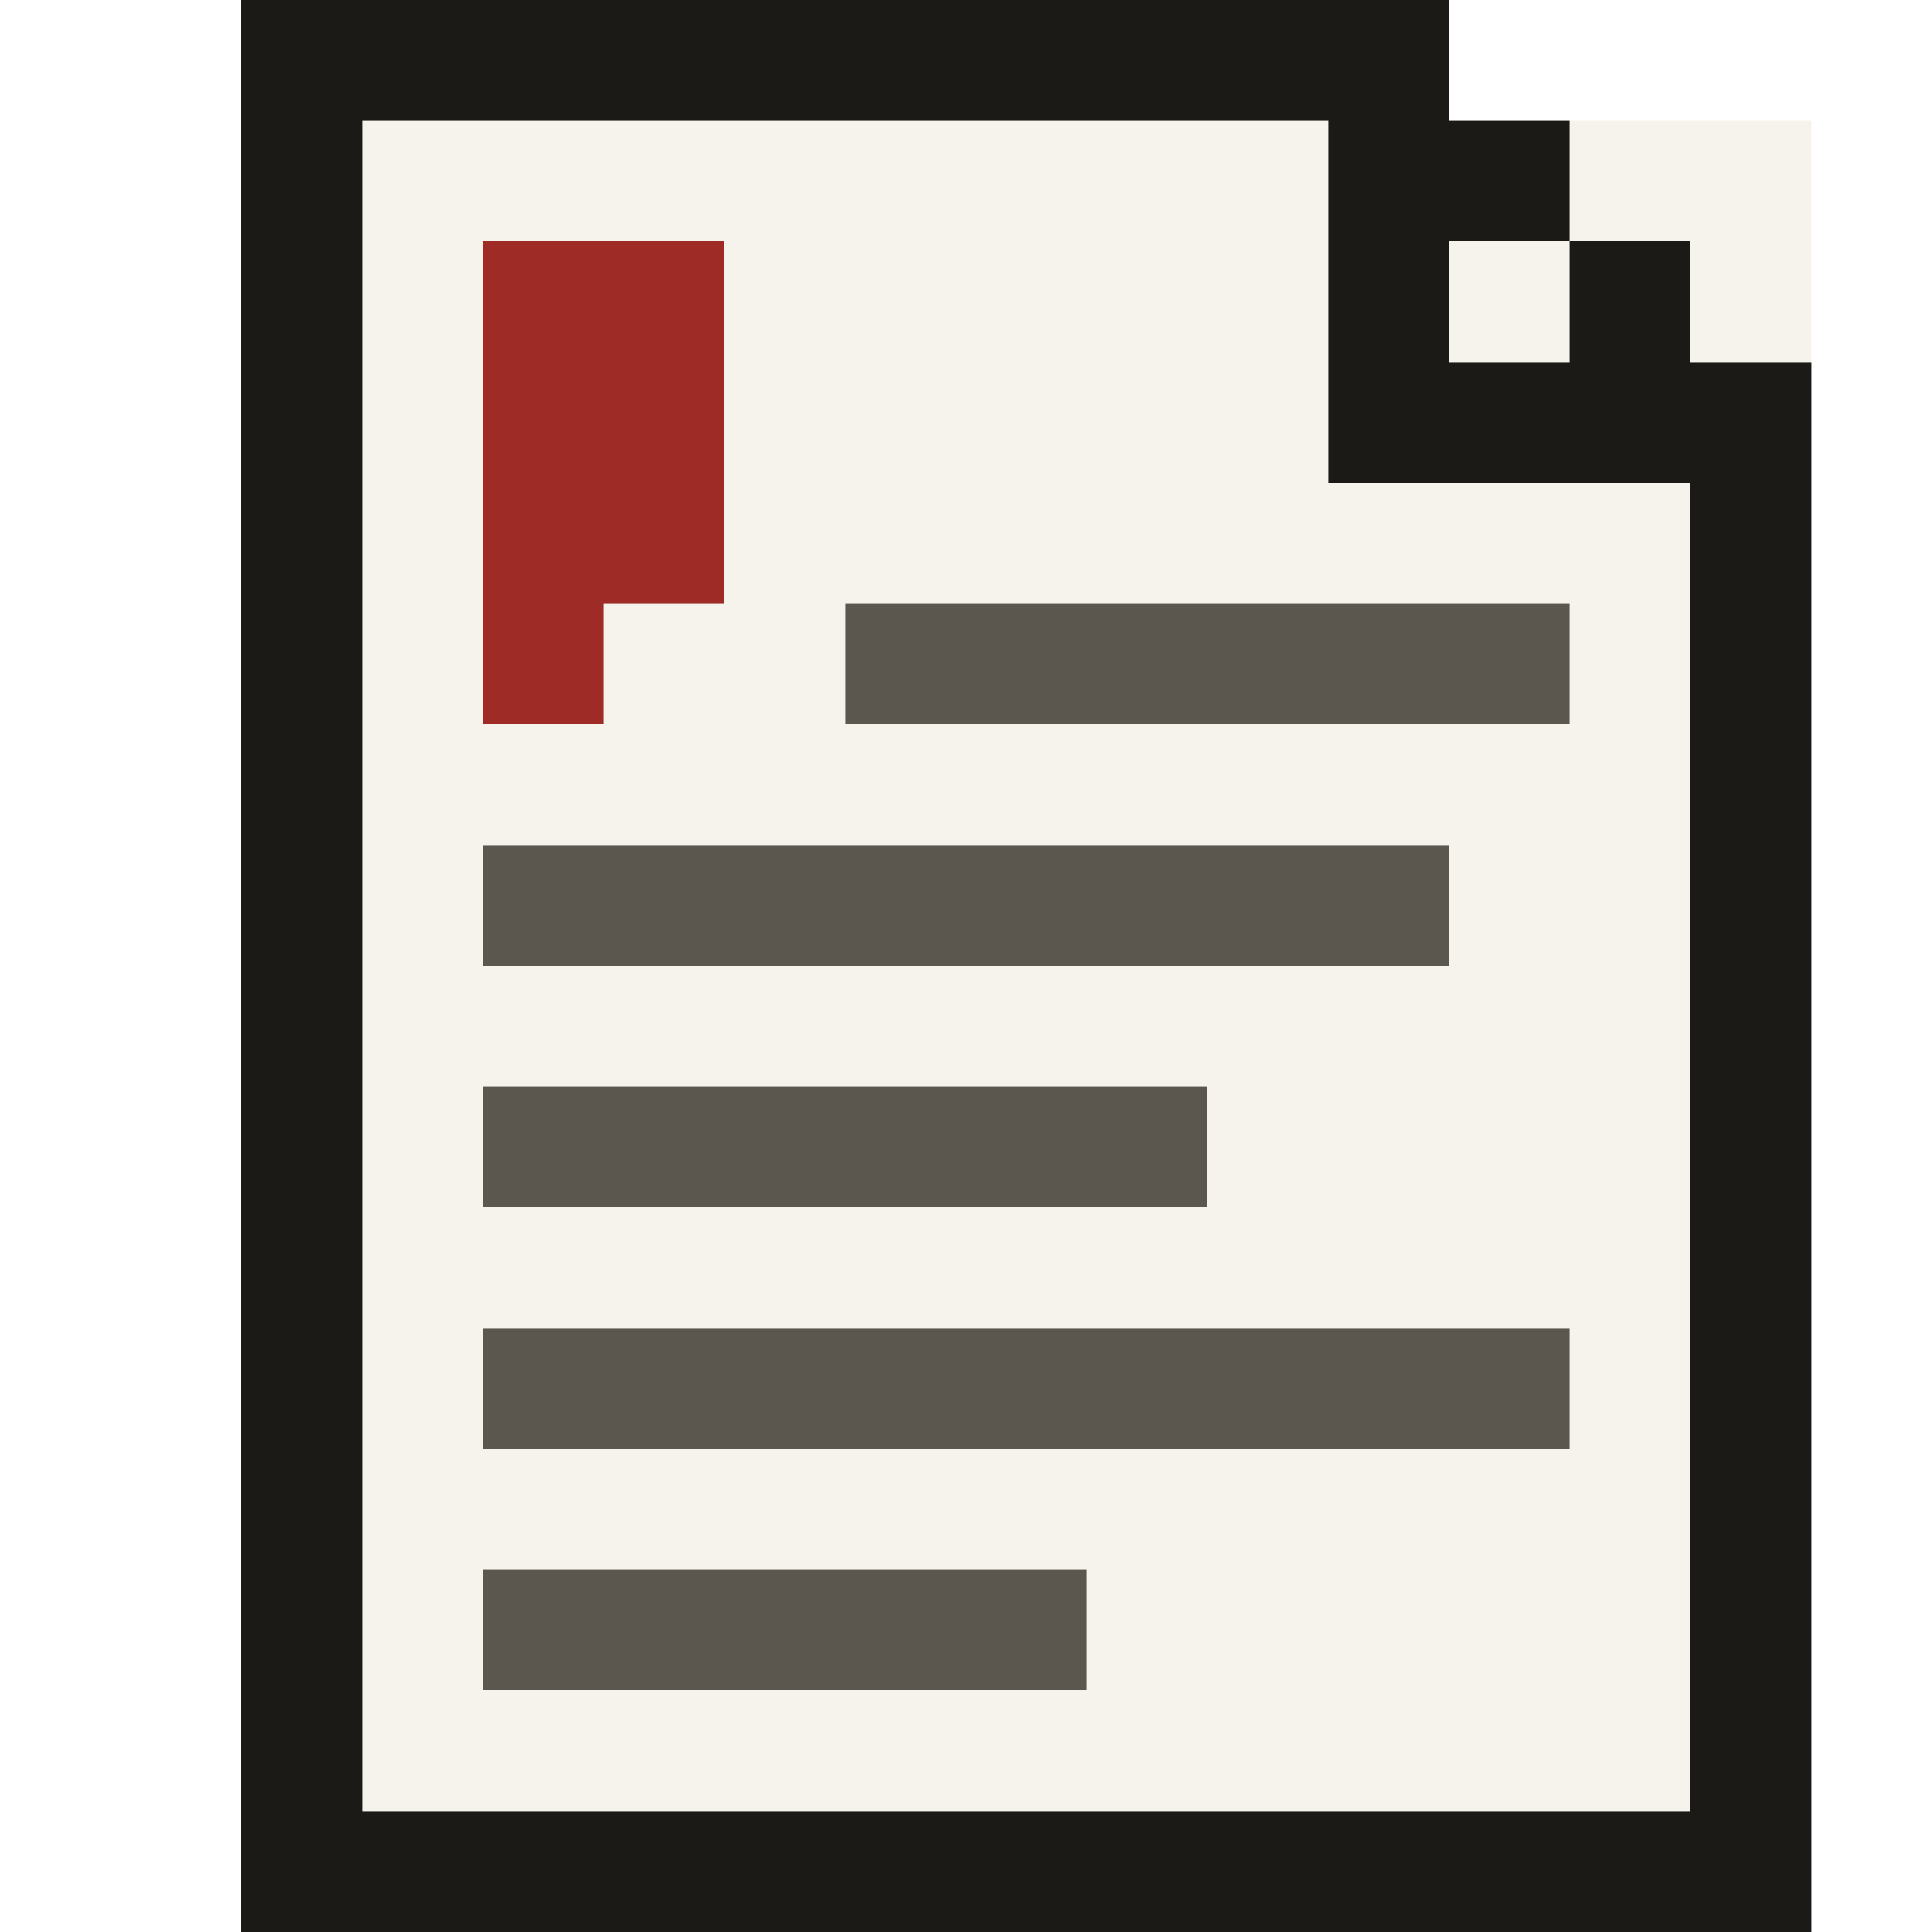
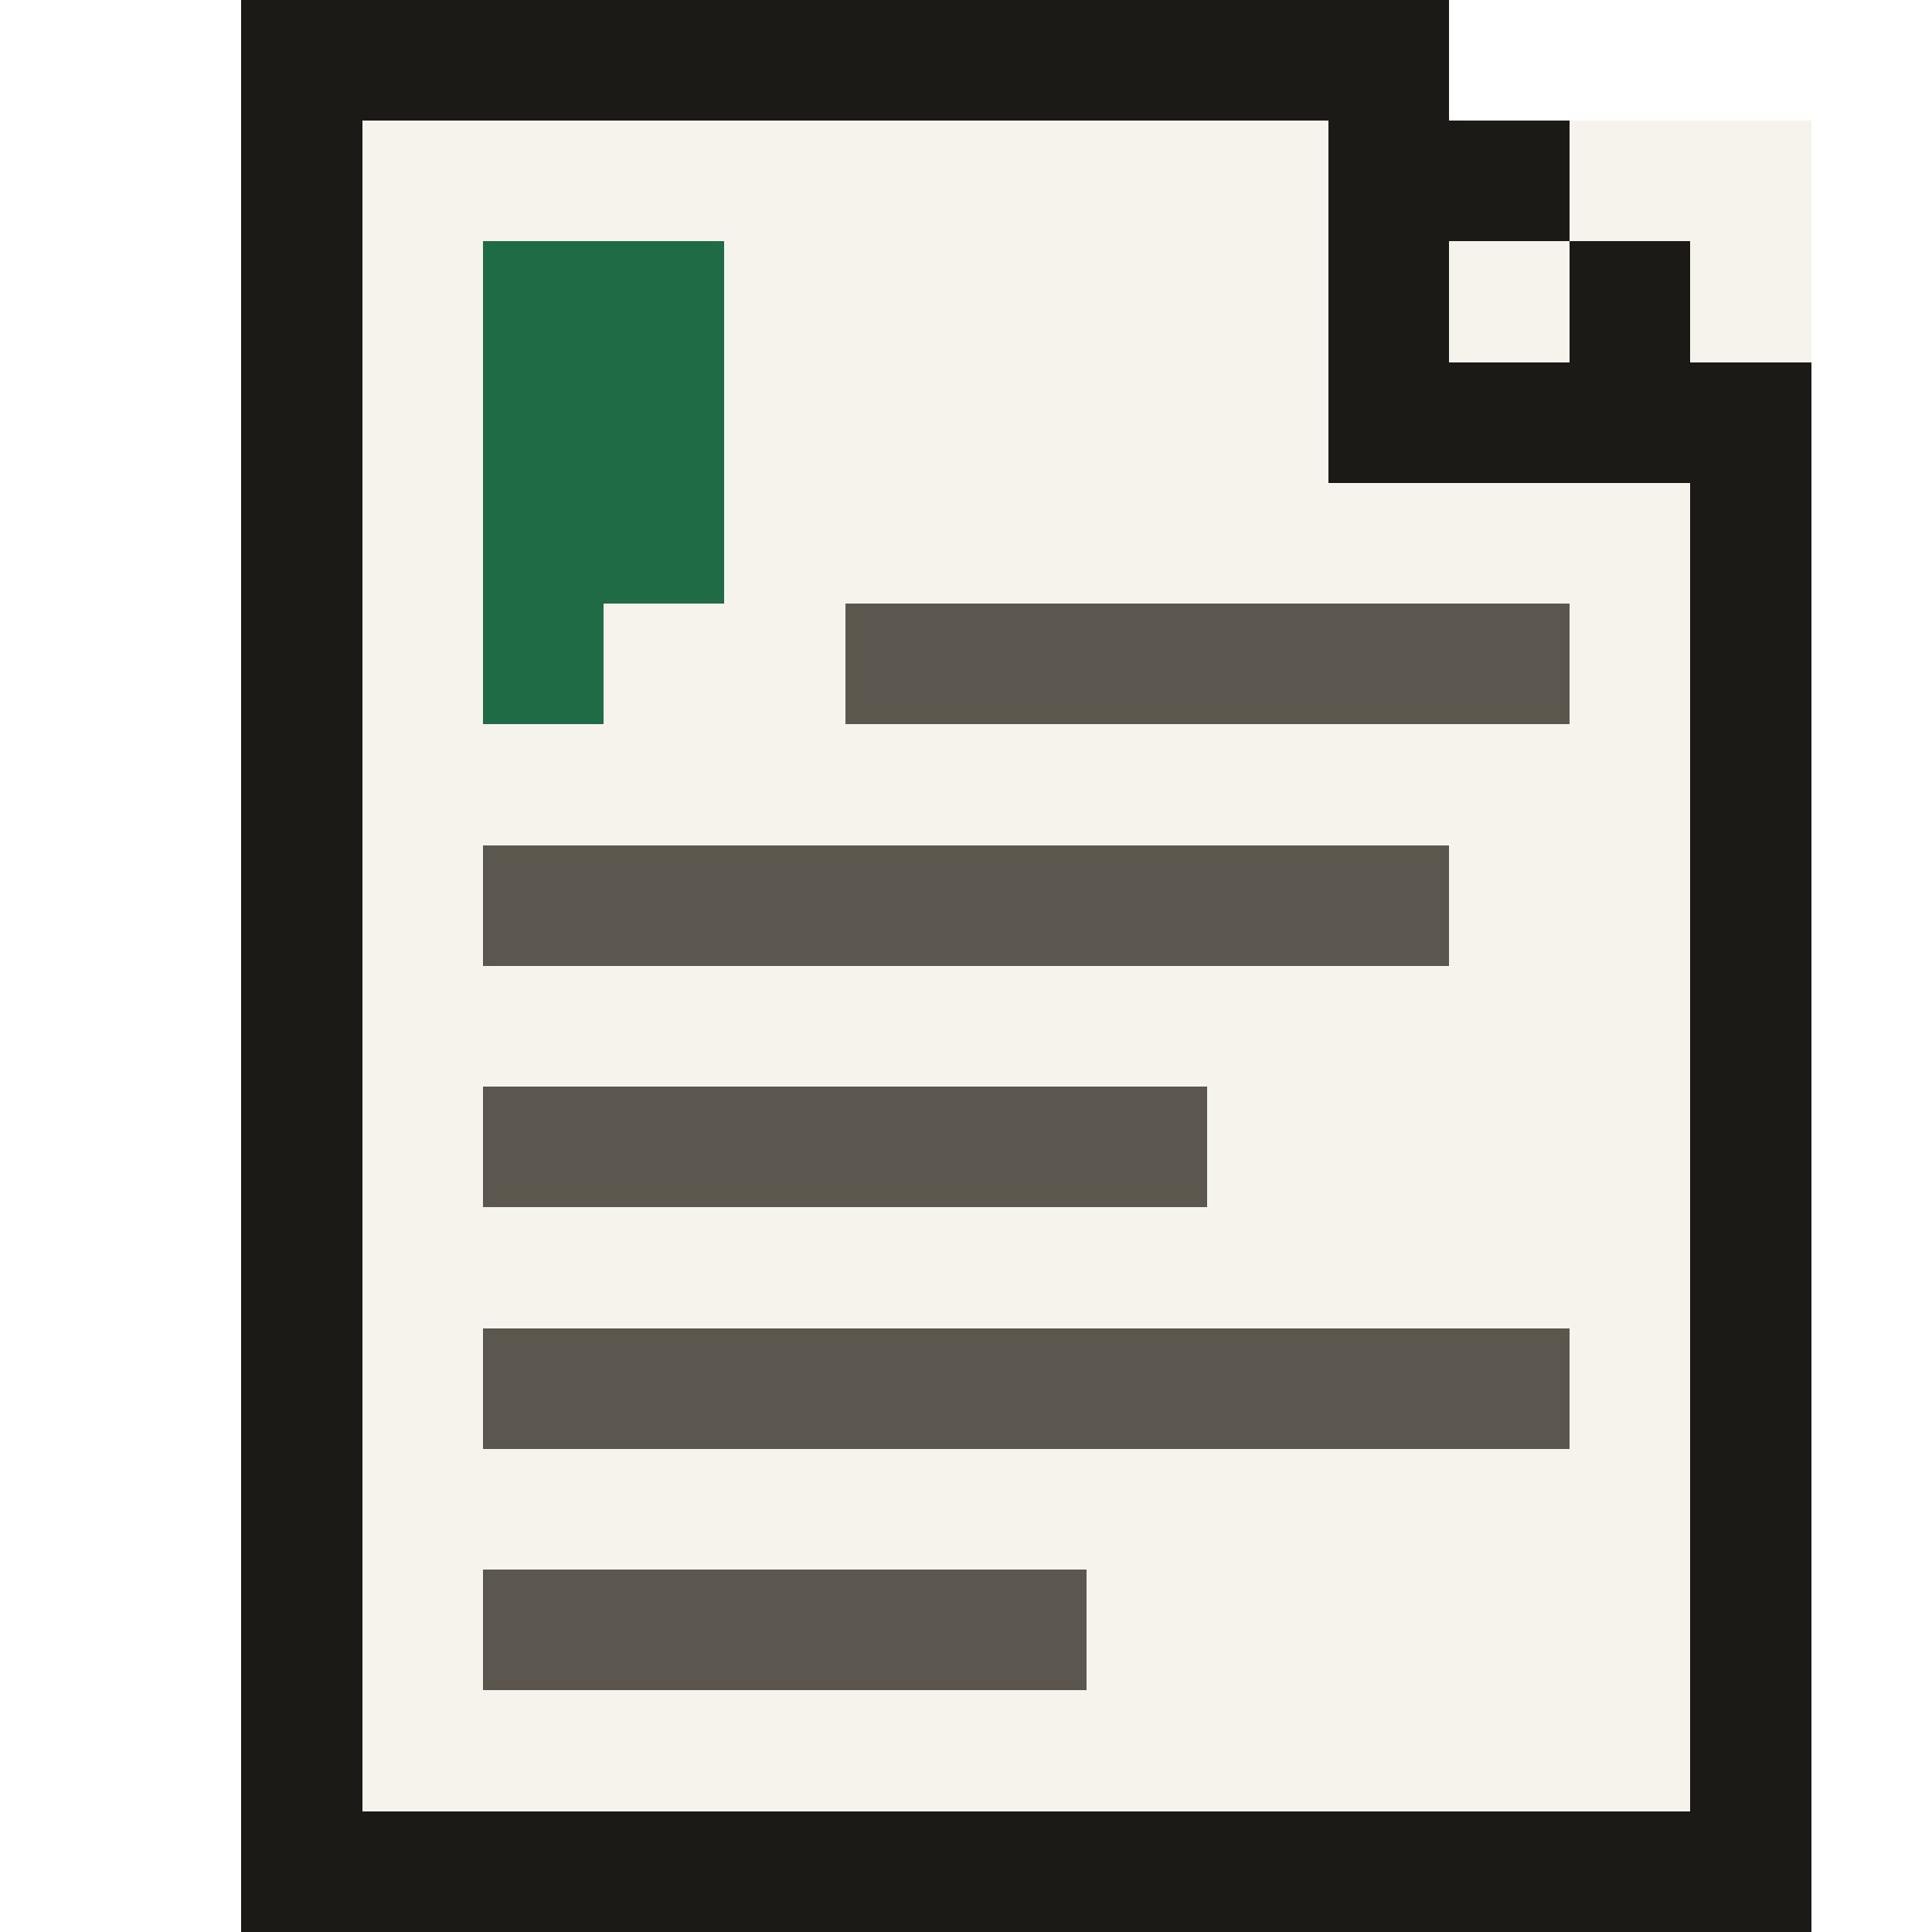
<svg xmlns="http://www.w3.org/2000/svg" viewBox="0 0 16 16" shape-rendering="crispEdges">
  <rect x="3" y="1" width="12" height="15" fill="#F6F3EC" />
  <rect x="2" y="0" width="1" height="1" fill="#1C1A17" />
  <rect x="3" y="0" width="1" height="1" fill="#1C1A17" />
  <rect x="4" y="0" width="1" height="1" fill="#1C1A17" />
  <rect x="5" y="0" width="1" height="1" fill="#1C1A17" />
  <rect x="6" y="0" width="1" height="1" fill="#1C1A17" />
  <rect x="7" y="0" width="1" height="1" fill="#1C1A17" />
  <rect x="8" y="0" width="1" height="1" fill="#1C1A17" />
  <rect x="9" y="0" width="1" height="1" fill="#1C1A17" />
  <rect x="10" y="0" width="1" height="1" fill="#1C1A17" />
  <rect x="11" y="0" width="1" height="1" fill="#1C1A17" />
  <rect x="2" y="1" width="1" height="1" fill="#1C1A17" />
  <rect x="11" y="1" width="1" height="1" fill="#1C1A17" />
  <rect x="12" y="1" width="1" height="1" fill="#1C1A17" />
  <rect x="2" y="2" width="1" height="1" fill="#1C1A17" />
-   <rect x="4" y="2" width="1" height="1" fill="#9E2B25" />
-   <rect x="5" y="2" width="1" height="1" fill="#9E2B25" />
+   <rect x="4" y="2" width="1" height="1" fill="#1F6B45" />
+   <rect x="5" y="2" width="1" height="1" fill="#1F6B45" />
  <rect x="11" y="2" width="1" height="1" fill="#1C1A17" />
  <rect x="13" y="2" width="1" height="1" fill="#1C1A17" />
  <rect x="2" y="3" width="1" height="1" fill="#1C1A17" />
-   <rect x="4" y="3" width="1" height="1" fill="#9E2B25" />
-   <rect x="5" y="3" width="1" height="1" fill="#9E2B25" />
+   <rect x="4" y="3" width="1" height="1" fill="#1F6B45" />
+   <rect x="5" y="3" width="1" height="1" fill="#1F6B45" />
  <rect x="11" y="3" width="1" height="1" fill="#1C1A17" />
  <rect x="12" y="3" width="1" height="1" fill="#1C1A17" />
  <rect x="13" y="3" width="1" height="1" fill="#1C1A17" />
  <rect x="14" y="3" width="1" height="1" fill="#1C1A17" />
  <rect x="2" y="4" width="1" height="1" fill="#1C1A17" />
-   <rect x="4" y="4" width="1" height="1" fill="#9E2B25" />
-   <rect x="5" y="4" width="1" height="1" fill="#9E2B25" />
+   <rect x="4" y="4" width="1" height="1" fill="#1F6B45" />
+   <rect x="5" y="4" width="1" height="1" fill="#1F6B45" />
  <rect x="14" y="4" width="1" height="1" fill="#1C1A17" />
  <rect x="2" y="5" width="1" height="1" fill="#1C1A17" />
-   <rect x="4" y="5" width="1" height="1" fill="#9E2B25" />
+   <rect x="4" y="5" width="1" height="1" fill="#1F6B45" />
  <rect x="7" y="5" width="1" height="1" fill="#5C574E" />
  <rect x="8" y="5" width="1" height="1" fill="#5C574E" />
  <rect x="9" y="5" width="1" height="1" fill="#5C574E" />
  <rect x="10" y="5" width="1" height="1" fill="#5C574E" />
  <rect x="11" y="5" width="1" height="1" fill="#5C574E" />
  <rect x="12" y="5" width="1" height="1" fill="#5C574E" />
  <rect x="14" y="5" width="1" height="1" fill="#1C1A17" />
  <rect x="2" y="6" width="1" height="1" fill="#1C1A17" />
  <rect x="14" y="6" width="1" height="1" fill="#1C1A17" />
  <rect x="2" y="7" width="1" height="1" fill="#1C1A17" />
  <rect x="4" y="7" width="1" height="1" fill="#5C574E" />
  <rect x="5" y="7" width="1" height="1" fill="#5C574E" />
  <rect x="6" y="7" width="1" height="1" fill="#5C574E" />
  <rect x="7" y="7" width="1" height="1" fill="#5C574E" />
  <rect x="8" y="7" width="1" height="1" fill="#5C574E" />
  <rect x="9" y="7" width="1" height="1" fill="#5C574E" />
  <rect x="10" y="7" width="1" height="1" fill="#5C574E" />
  <rect x="11" y="7" width="1" height="1" fill="#5C574E" />
  <rect x="14" y="7" width="1" height="1" fill="#1C1A17" />
  <rect x="2" y="8" width="1" height="1" fill="#1C1A17" />
  <rect x="14" y="8" width="1" height="1" fill="#1C1A17" />
  <rect x="2" y="9" width="1" height="1" fill="#1C1A17" />
  <rect x="4" y="9" width="1" height="1" fill="#5C574E" />
  <rect x="5" y="9" width="1" height="1" fill="#5C574E" />
  <rect x="6" y="9" width="1" height="1" fill="#5C574E" />
  <rect x="7" y="9" width="1" height="1" fill="#5C574E" />
  <rect x="8" y="9" width="1" height="1" fill="#5C574E" />
  <rect x="9" y="9" width="1" height="1" fill="#5C574E" />
  <rect x="14" y="9" width="1" height="1" fill="#1C1A17" />
  <rect x="2" y="10" width="1" height="1" fill="#1C1A17" />
  <rect x="14" y="10" width="1" height="1" fill="#1C1A17" />
  <rect x="2" y="11" width="1" height="1" fill="#1C1A17" />
  <rect x="4" y="11" width="1" height="1" fill="#5C574E" />
  <rect x="5" y="11" width="1" height="1" fill="#5C574E" />
  <rect x="6" y="11" width="1" height="1" fill="#5C574E" />
  <rect x="7" y="11" width="1" height="1" fill="#5C574E" />
  <rect x="8" y="11" width="1" height="1" fill="#5C574E" />
  <rect x="9" y="11" width="1" height="1" fill="#5C574E" />
  <rect x="10" y="11" width="1" height="1" fill="#5C574E" />
  <rect x="11" y="11" width="1" height="1" fill="#5C574E" />
  <rect x="12" y="11" width="1" height="1" fill="#5C574E" />
  <rect x="14" y="11" width="1" height="1" fill="#1C1A17" />
  <rect x="2" y="12" width="1" height="1" fill="#1C1A17" />
  <rect x="14" y="12" width="1" height="1" fill="#1C1A17" />
  <rect x="2" y="13" width="1" height="1" fill="#1C1A17" />
  <rect x="4" y="13" width="1" height="1" fill="#5C574E" />
  <rect x="5" y="13" width="1" height="1" fill="#5C574E" />
  <rect x="6" y="13" width="1" height="1" fill="#5C574E" />
  <rect x="7" y="13" width="1" height="1" fill="#5C574E" />
  <rect x="8" y="13" width="1" height="1" fill="#5C574E" />
  <rect x="14" y="13" width="1" height="1" fill="#1C1A17" />
  <rect x="2" y="14" width="1" height="1" fill="#1C1A17" />
  <rect x="14" y="14" width="1" height="1" fill="#1C1A17" />
  <rect x="2" y="15" width="1" height="1" fill="#1C1A17" />
  <rect x="3" y="15" width="1" height="1" fill="#1C1A17" />
  <rect x="4" y="15" width="1" height="1" fill="#1C1A17" />
  <rect x="5" y="15" width="1" height="1" fill="#1C1A17" />
  <rect x="6" y="15" width="1" height="1" fill="#1C1A17" />
  <rect x="7" y="15" width="1" height="1" fill="#1C1A17" />
  <rect x="8" y="15" width="1" height="1" fill="#1C1A17" />
  <rect x="9" y="15" width="1" height="1" fill="#1C1A17" />
  <rect x="10" y="15" width="1" height="1" fill="#1C1A17" />
  <rect x="11" y="15" width="1" height="1" fill="#1C1A17" />
  <rect x="12" y="15" width="1" height="1" fill="#1C1A17" />
  <rect x="13" y="15" width="1" height="1" fill="#1C1A17" />
  <rect x="14" y="15" width="1" height="1" fill="#1C1A17" />
</svg>
